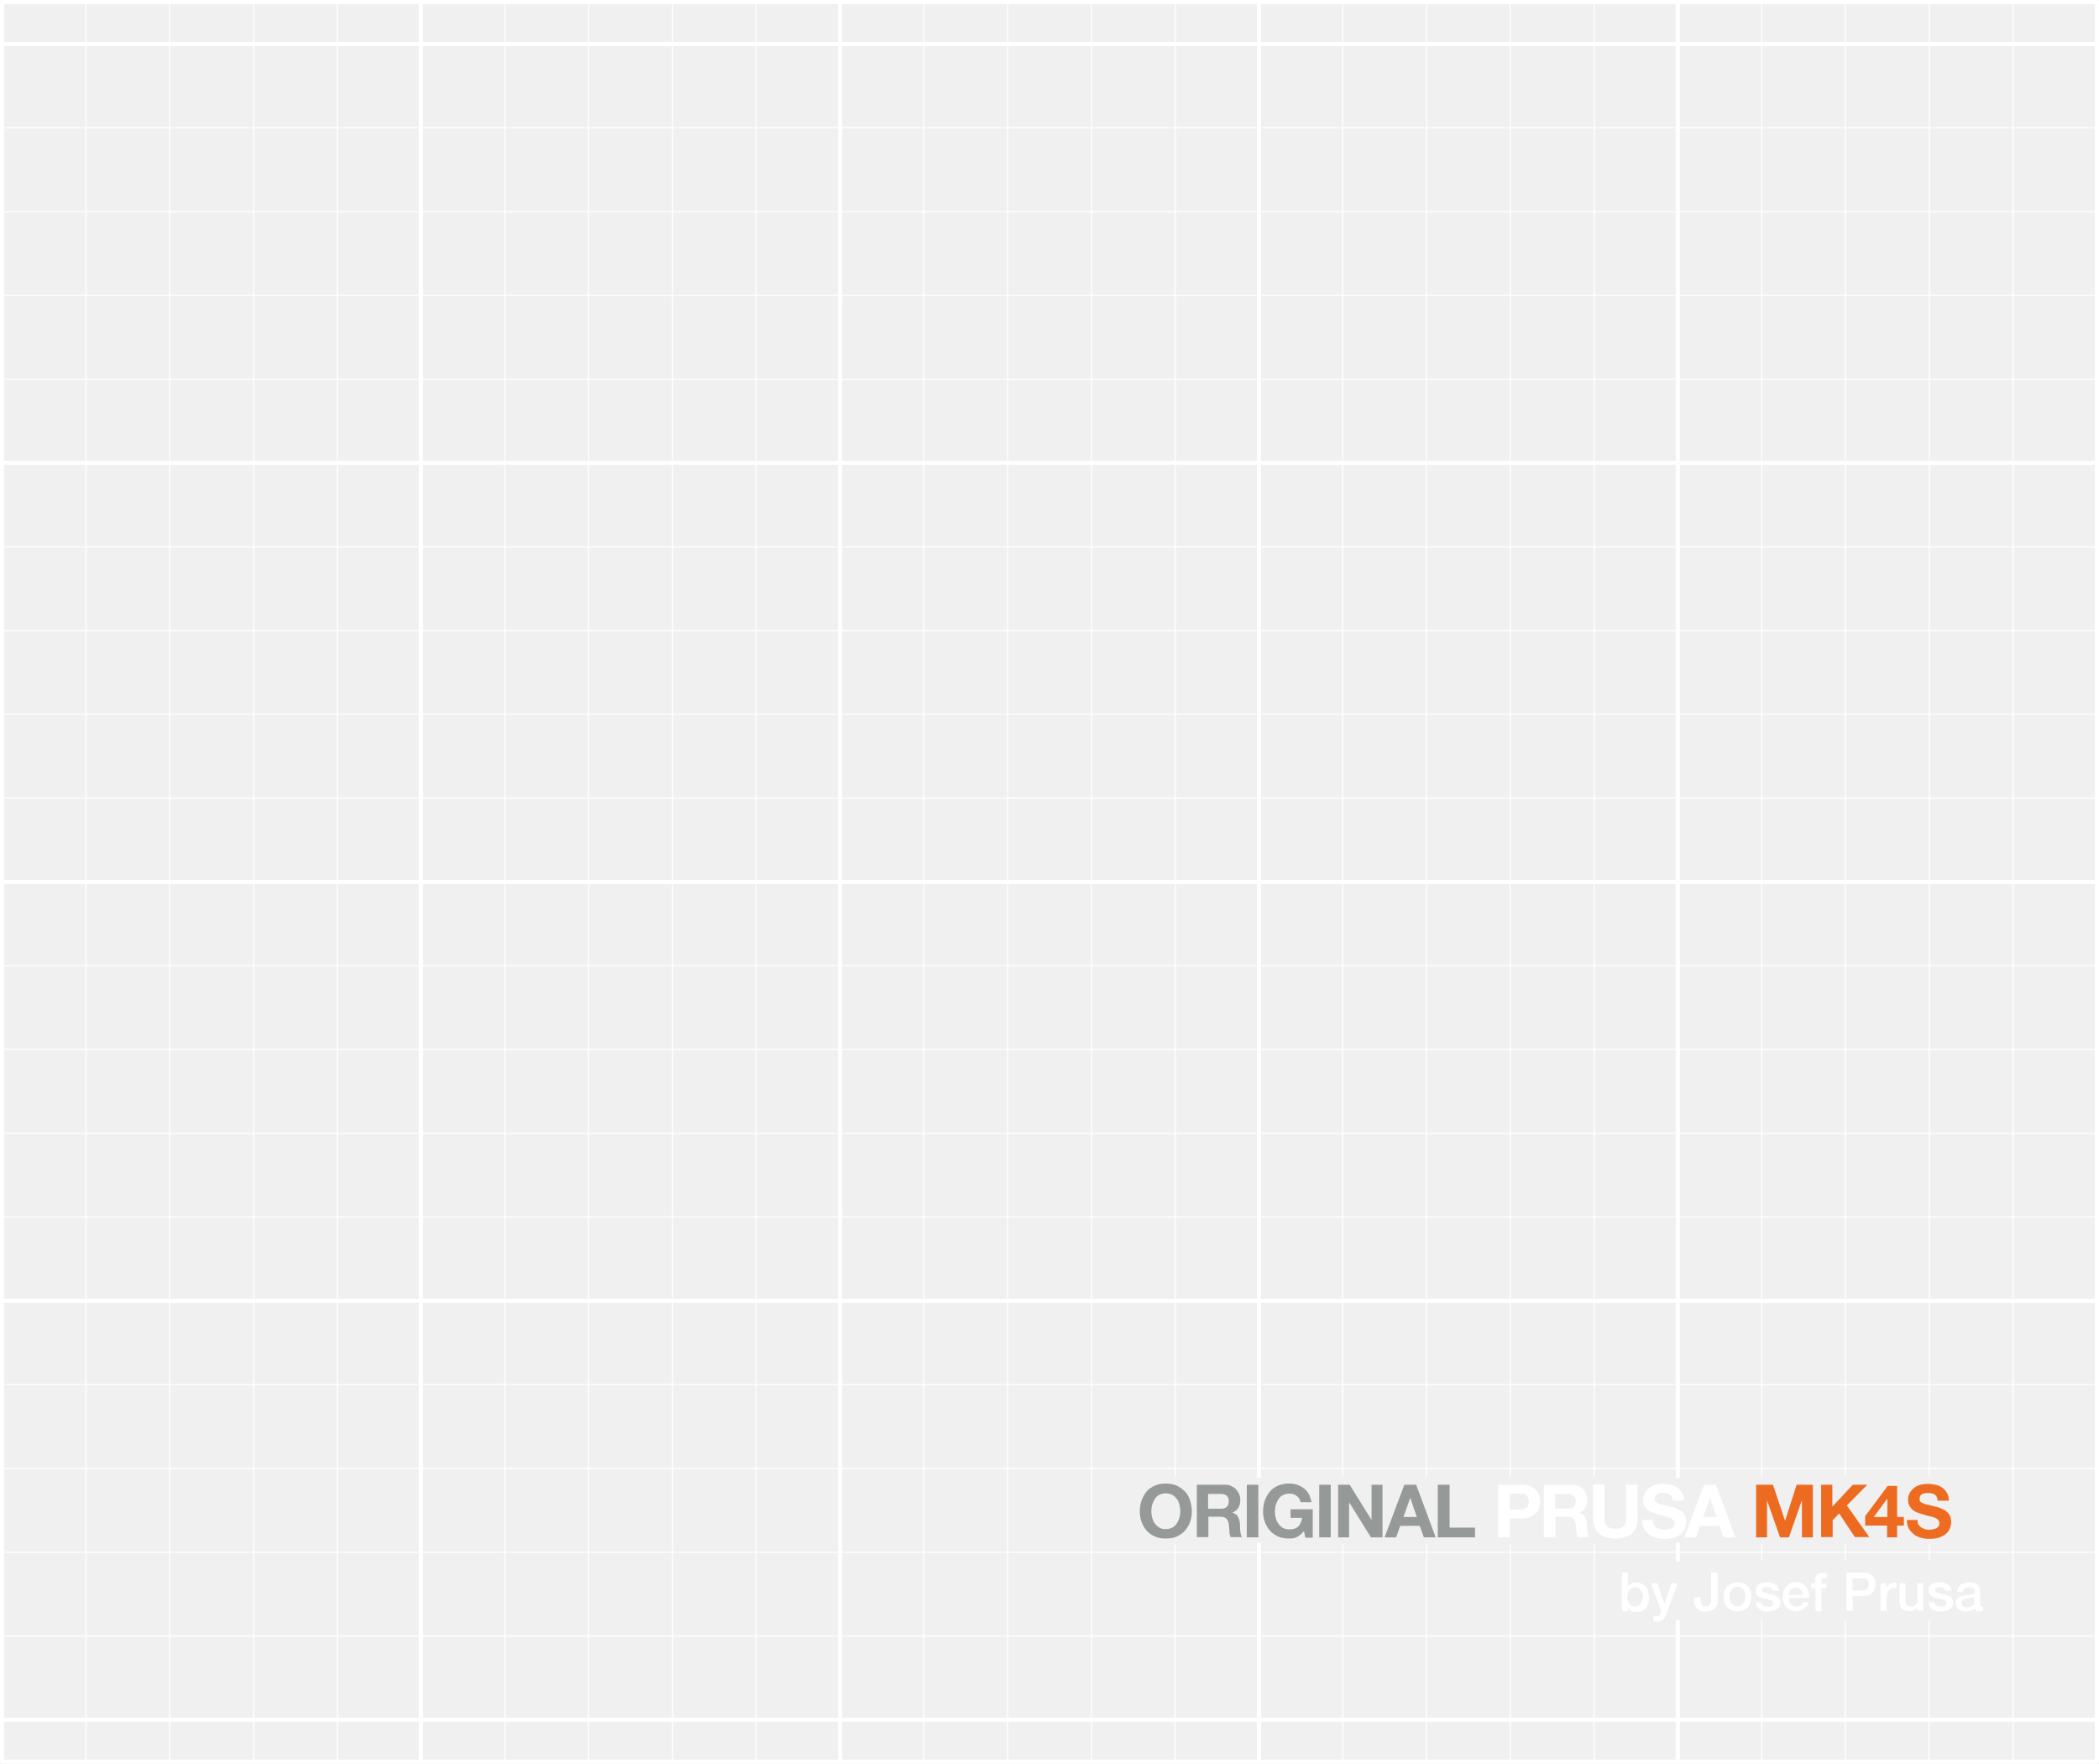
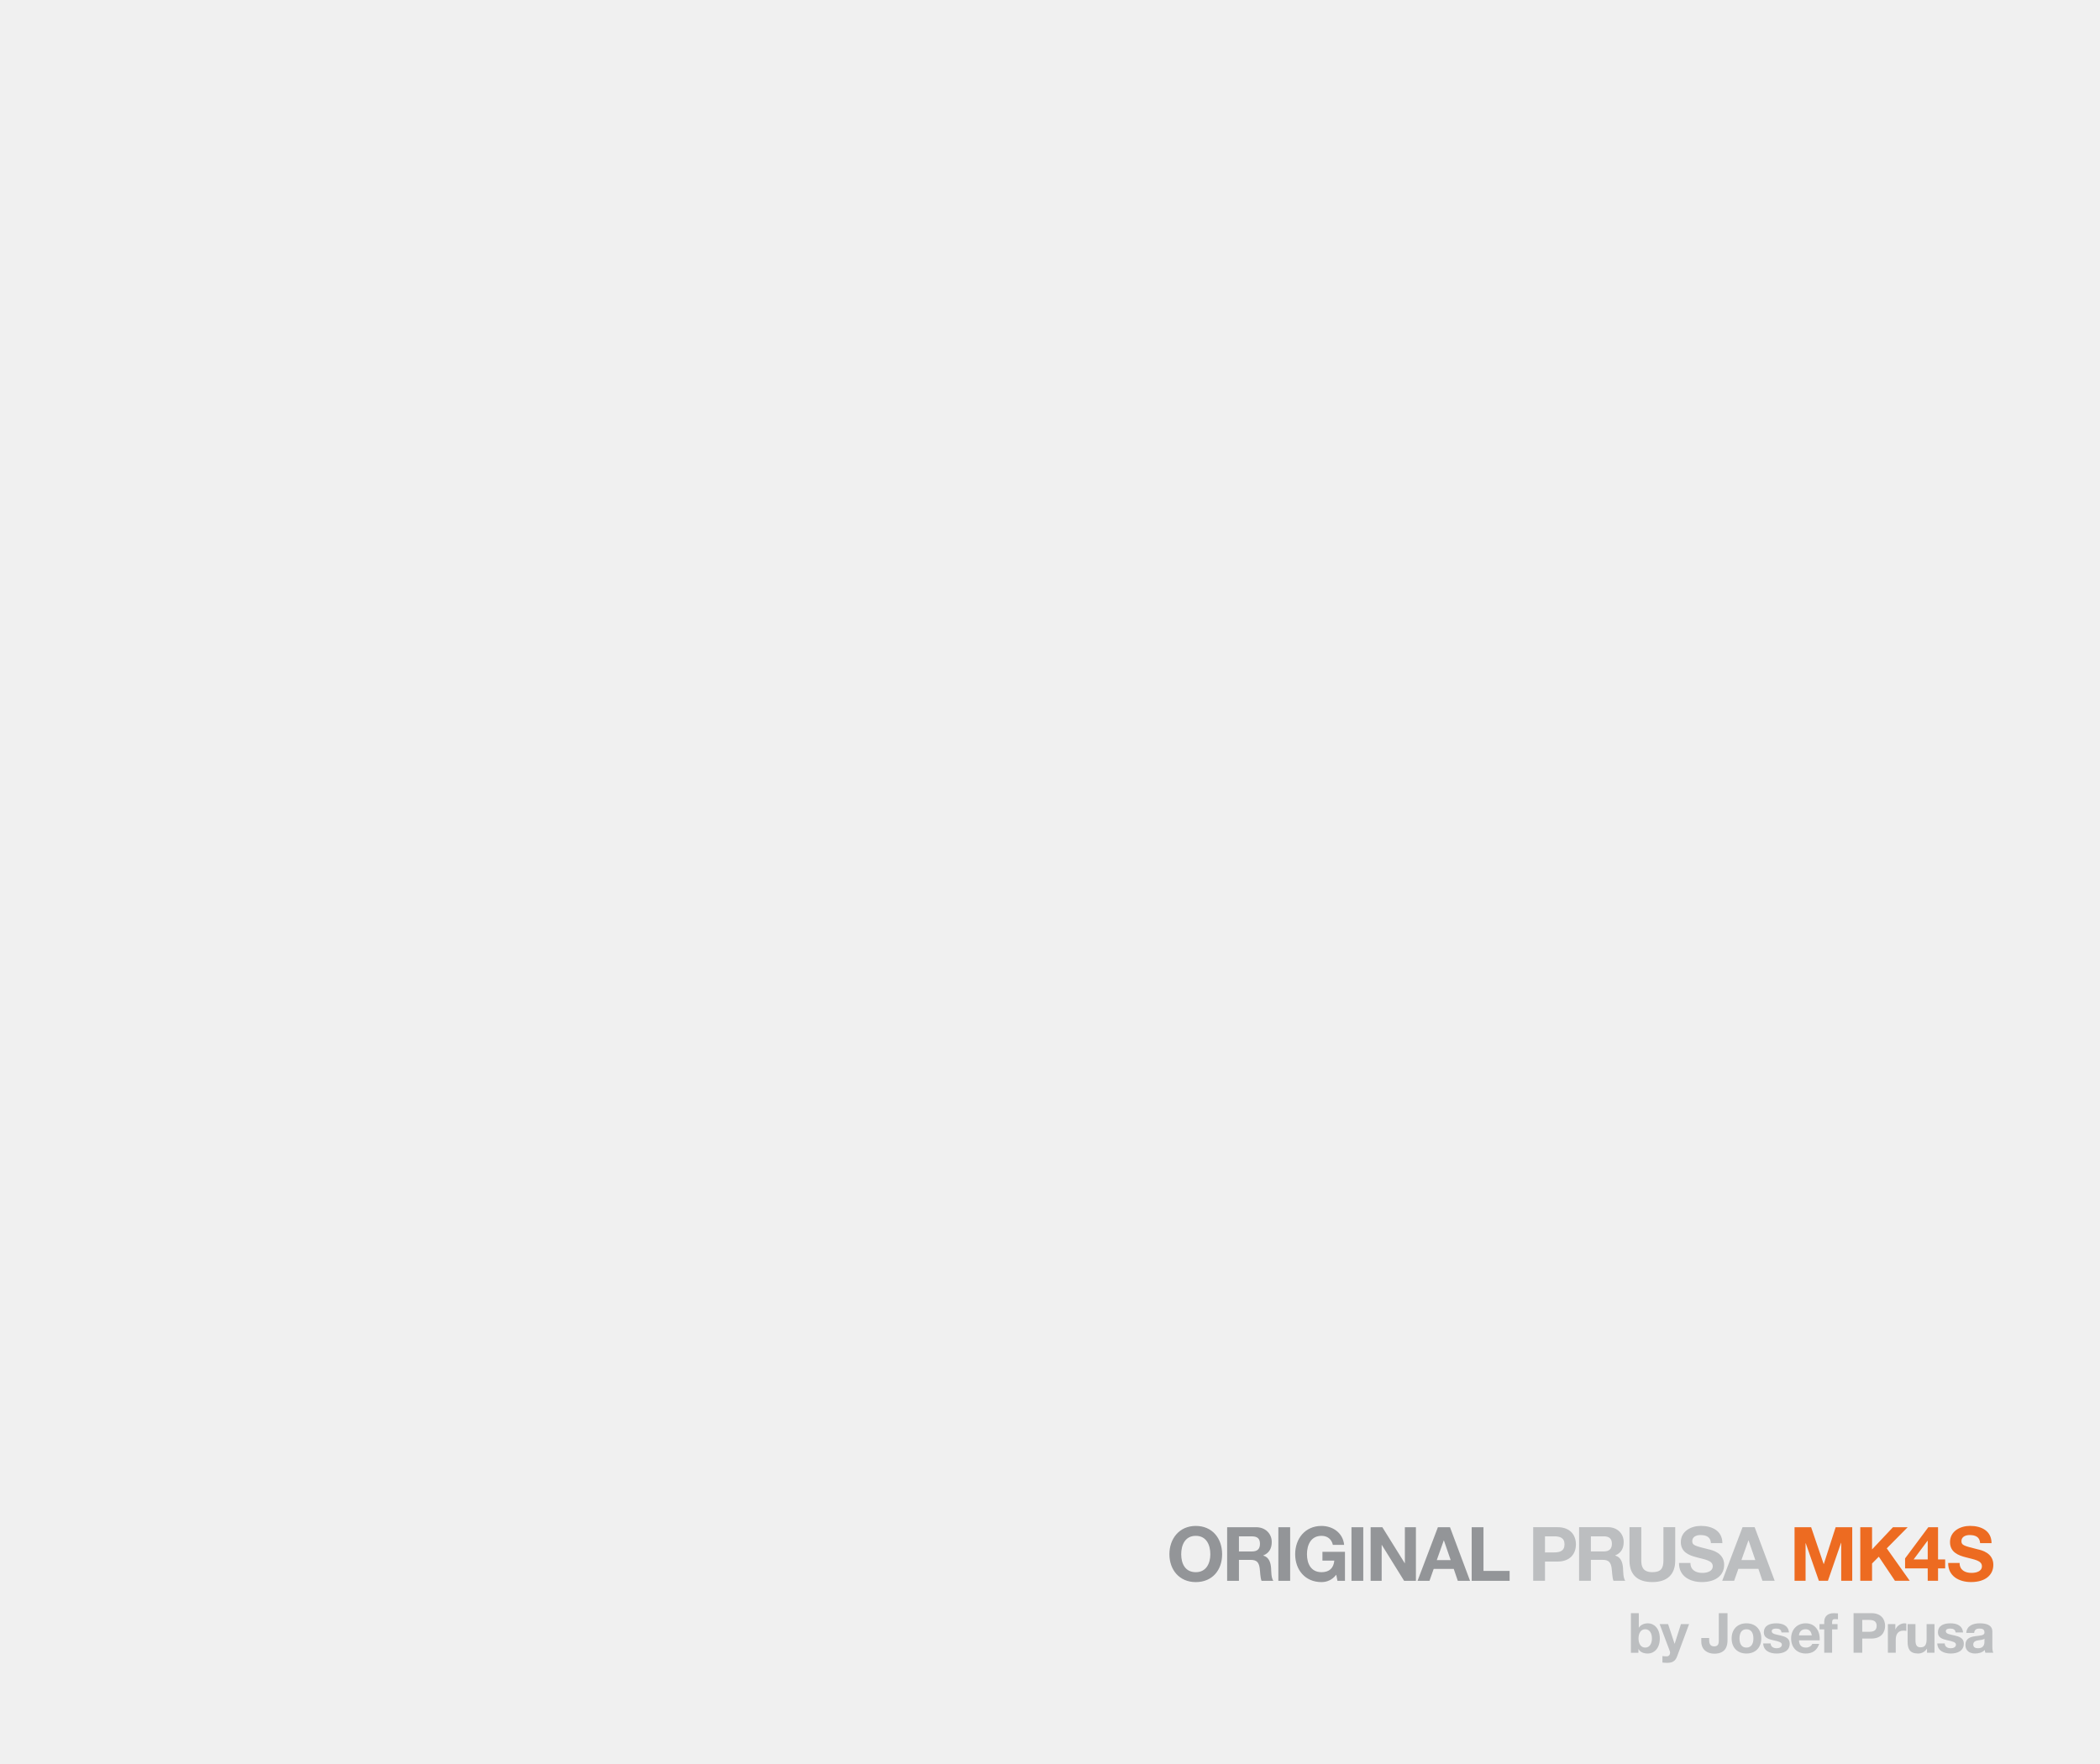
- <svg xmlns="http://www.w3.org/2000/svg" id="a" width="710.1" height="596.7" viewBox="0 0 710.1 596.7">
-   <path d="M.7.7v595.3M142.4.7v594.9M284.2.7v594.9M709.4,596V.7M1.2,581.8h708.2M.7,596h708.7M1.2,440.1h708.2M1.2,298.4h708.2M1.2,156.6h708.2M1.2,14.9h708.2M709.4.7H.7M425.9.7v498.7M425.9,522.5v73.2M567.6.7v498.7M567.6,522.5v5.2M567.6,548.6v46.8" style="fill:none; stroke:#fff; stroke-linecap:round; stroke-linejoin:round; stroke-width:1.4px;" />
-   <line id="b" x1="652.7" y1=".69" x2="652.7" y2="499.44" style="fill:none; stroke:#fff; stroke-linecap:round; stroke-linejoin:round; stroke-width:.39px;" />
-   <path d="M85.8.7v595.2M114.1.7v595.2M170.8.7v595.2M199.1.7v595.2M227.5.7v595.2M255.8.7v595.2M312.5.7v595.2M340.9.7v595.2M681,.7v595.2M29.1.7v595.2M57.4.7v595.2M1.5,468.4h707.9M1.5,496.8h707.9M1.5,525.1h707.9M1.5,553.5h707.9M1.5,411.7h707.9M1.5,383.4h707.9M1.5,355h707.9M1.5,326.7h707.9M1.5,270h707.9M1.5,241.6h707.9M1.5,213.3h707.9M1.5,185h707.9M1.5,128.3h707.9M1.5,99.9h707.9M1.5,71.6h707.9M1.5,43.2h707.9M369.2.7v521.9M369.2,522.6v73.1M397.6.7v498.7M397.5,522.6v73.1M454.2.7v498.7M454.3,522.6v73M482.6.7v498.7M482.6,522.6v73M510.9.7v498.7M510.9,522.6v73M539.3.7v498.7M539.3,522.6v73M596,.7v498.7M624.3.7v498.7M652.7,522.5v5.2M652.6,548.3v47.7M624.3,522.5v5.2M624.3,548.3v47.7M596,522.5v5.2M596,548.3v47.7" style="fill:none; stroke:#fff; stroke-linecap:round; stroke-linejoin:round; stroke-width:.4px;" />
-   <path d="M548.6,532h2.1v4.8h0c.1-.2.3-.4.5-.6.2-.2.4-.3.7-.5.2-.1.5-.2.8-.3.3,0,.5-.1.8,0,.7,0,1.3.1,1.9.4.5.2,1,.6,1.4,1.1s.6,1,.8,1.6.3,1.3.3,1.9,0,1.2-.2,1.8-.4,1.1-.7,1.6c-.7,1-1.8,1.5-3,1.5h-1c-.3,0-.6-.1-.9-.2-.3-.1-.5-.3-.8-.5-.2-.2-.4-.5-.6-.8h0v1.3h-2v-12.9l-.1-.2ZM555.8,540.2c0-.4,0-.8-.2-1.2-.1-.4-.3-.7-.5-1s-.5-.6-.8-.7c-.3-.2-.7-.3-1.1-.3-.8,0-1.5.3-2,.9-.5.7-.7,1.6-.7,2.4,0,.4,0,.9.2,1.3.1.4.3.7.5,1s.5.5.8.7.7.3,1.1.2c.4,0,.8,0,1.2-.3.3-.2.6-.4.8-.7s.4-.7.5-1c0-.4.1-.8.1-1.2l.1-.1ZM558.5,535.6h2.2l2.4,7h0l2.4-7h2.1l-3.6,9.8c-.2.4-.3.8-.5,1.2s-.4.7-.6,1c-.2.3-.5.5-.9.7s-.9.3-1.3.3c-.5,0-1,0-1.4-.1v-1.7h1.6c.1,0,.3-.1.4-.3.1-.1.2-.3.3-.4,0-.2.1-.4.2-.5l.2-.7-3.5-9.2v-.1ZM581.1,540.8c0,.5,0,1.1-.1,1.6,0,.5-.3,1-.6,1.4s-.8.8-1.3,1c-.7.3-1.5.4-2.2.4-.6,0-1.2,0-1.7-.3-.5-.2-.9-.5-1.2-.9s-.6-.8-.7-1.3c-.1-.5-.2-1.1-.2-1.6v-.7h2.2v.7c0,.6,0,1.2.4,1.7.3.4.9.7,1.4.6.3,0,.6,0,.9-.2.2-.1.4-.3.6-.5.1-.2.2-.5.3-.8v-9.9h2.2v8.8ZM587.8,545.1c-.7,0-1.4-.1-2-.4-.6-.2-1.1-.6-1.5-1s-.7-1-.9-1.5c-.2-.6-.3-1.3-.3-2s0-1.4.3-2c.2-.6.5-1.1.9-1.5s.9-.8,1.5-1c1.3-.5,2.7-.5,4,0,.6.2,1.1.6,1.5,1s.7,1,.9,1.5c.2.6.3,1.3.3,2s0,1.4-.3,2c-.2.6-.5,1.1-.9,1.5s-.9.8-1.5,1c-.6.3-1.3.4-2,.4ZM587.8,543.5c.4,0,.8,0,1.2-.3.3-.2.6-.4.8-.8.2-.3.4-.7.5-1.1.1-.4.2-.8.2-1.2s0-.8-.2-1.2c0-.4-.3-.7-.5-1s-.5-.6-.8-.8c-.7-.4-1.6-.4-2.4,0-.3.2-.6.4-.8.8-.2.3-.4.6-.5,1,0,.4-.1.8-.2,1.2,0,.4,0,.8.2,1.2,0,.4.3.7.5,1.1.2.3.5.6.8.8.4.2.8.3,1.2.3h0ZM595.7,541.9c0,.5.3,1,.7,1.3.4.2.9.4,1.4.4h.7c.2,0,.5,0,.7-.2.2,0,.4-.2.5-.4.3-.4.2-.9,0-1.3-.2-.2-.4-.3-.7-.4-.3-.1-.7-.2-1-.3l-1.1-.2c-.4,0-.7-.2-1.1-.3-.4-.1-.7-.3-1-.5s-.5-.5-.6-.9c-.2-.4-.3-.8-.2-1.2,0-.5.1-.9.4-1.3.2-.3.6-.6.9-.8.4-.2.8-.4,1.3-.4.4,0,.9-.1,1.3-.1.5,0,.9,0,1.4.2.4,0,.8.3,1.2.5s.7.5.9.9.4.9.4,1.3h-2.1c0-.4-.3-.8-.7-1s-.8-.3-1.2-.2h-.5c-.2,0-.4,0-.6.1-.2,0-.3.2-.4.3-.1.1-.2.3-.2.5s0,.5.3.6c.2.2.4.3.7.4.3.1.7.2,1,.3l1.1.2c.4,0,.7.2,1.1.3.4.1.7.3,1,.5s.5.5.7.8c.2.4.3.8.3,1.2,0,.5-.1,1-.4,1.4-.3.4-.6.7-1,.9s-.9.4-1.3.5c-.5.1-1,.2-1.5.2s-1.1,0-1.6-.2c-.5-.1-.9-.3-1.3-.6-.4-.3-.7-.6-.9-1s-.3-.9-.3-1.4h2l-.3-.1ZM605.1,540.8c0,.3,0,.7.2,1,0,.3.3.6.5.9.2.3.5.5.8.6.4.2.7.2,1.1.2.5,0,1.1,0,1.5-.3s.7-.7.8-1.2h1.9c0,.5-.3.9-.6,1.3-.3.4-.6.7-1,1s-.8.5-1.2.6c-.5.1-1,.2-1.5.2-.7,0-1.3-.1-1.9-.4-.5-.2-1-.6-1.4-1s-.7-1-.9-1.5c-.2-.6-.3-1.3-.3-2,0-.6.1-1.3.3-1.9.2-.6.5-1.1.9-1.6.8-1,2-1.5,3.3-1.5.7,0,1.4.1,2,.5.6.3,1.1.7,1.5,1.2s.7,1.1.8,1.7c.2.7.2,1.3.1,2h-6.9v.2ZM609.9,539.5c0-.3,0-.6-.2-.9-.1-.3-.3-.6-.5-.8s-.4-.4-.7-.5-.6-.2-.9-.2-.7,0-1,.2c-.3.1-.5.3-.8.5-.2.2-.4.5-.5.8s-.2.7-.2,1h4.8v-.1ZM612.6,535.6h1.5v-.8c0-.5,0-1,.2-1.4.1-.3.3-.6.6-.8.2-.2.5-.3.8-.4.3,0,.7-.1,1,0h1.4v1.6h-.9c-.3,0-.5,0-.7.2s-.3.5-.3.8v1h1.7v1.5h-1.7v7.8h-2v-7.8h-1.5v-1.5l-.1-.2ZM624.5,532h5.7c.8,0,1.5.1,2.2.4.5.2,1,.6,1.3,1s.5.8.6,1.3c.1.4.2.9.2,1.3s0,.9-.2,1.3c-.1.5-.3.9-.6,1.3-.4.4-.8.8-1.3,1-.7.3-1.5.4-2.2.4h-3.4v4.9h-2.2v-12.9h-.1ZM626.7,538.1h3.3c.3,0,.5,0,.8-.1.3,0,.5-.2.7-.3.2-.2.4-.4.5-.7s.2-.7.2-1,0-.7-.2-1c-.2-.5-.7-.9-1.2-1h-4.1v4.2-.1ZM636.2,535.6h1.9v1.8h0c0-.3.2-.5.4-.7s.4-.5.6-.7c.2-.2.5-.4.8-.5s.6-.2.9-.2h.8v2h-.9c-.7,0-1.3.3-1.8.8-.2.3-.4.6-.5,1s-.2.9-.2,1.4v4.4h-2v-9.3ZM650.7,544.9h-2v-1.3h0c-.3.5-.7.9-1.1,1.1-.5.3-1,.4-1.5.4-1,0-1.9-.2-2.7-.9-.6-.8-.9-1.8-.8-2.7v-5.9h2v5.7c0,.6.1,1.2.5,1.7.3.3.8.5,1.3.5.4,0,.7,0,1.1-.2.3-.1.5-.3.7-.5s.3-.5.4-.8c0-.3.1-.7.1-1v-5.4h2v9.3h0ZM654.4,541.9c0,.5.3,1,.7,1.2s.9.4,1.4.4h.7c.2,0,.5,0,.7-.2.2,0,.4-.2.5-.4s.2-.4.2-.6-.1-.5-.3-.7-.4-.3-.7-.4c-.3-.1-.7-.2-1-.3l-1.1-.2c-.4,0-.7-.2-1.1-.3-.4-.1-.7-.3-1-.5s-.5-.5-.7-.8c-.2-.4-.3-.8-.3-1.2,0-.5.1-.9.4-1.3.2-.3.6-.6.9-.8.4-.2.8-.4,1.3-.4.4,0,.9-.1,1.3-.1.5,0,.9,0,1.4.2.4.1.8.3,1.2.5s.7.5.9.9.4.9.4,1.3h-2.1c0-.4-.3-.8-.7-1s-.8-.3-1.2-.2h-.5c-.2,0-.4,0-.5.1-.2,0-.3.2-.4.3-.1.1-.2.3-.2.5s0,.5.3.6c.2.2.4.3.7.4.3.1.7.2,1,.3l1.1.2c.4,0,.7.2,1.1.3.4.1.7.3,1,.5s.5.5.7.8c.2.4.3.8.3,1.2,0,.5-.1,1-.4,1.4-.3.4-.6.7-1,.9s-.9.4-1.3.5c-.5.1-1,.2-1.5.2-.6,0-1.1,0-1.6-.2-.5-.1-.9-.3-1.3-.6-.4-.3-.7-.6-.9-1s-.3-.9-.3-1.4h2.1l-.2-.1ZM670,542.8v.5c0,.1.2.2.4.2h.5v1.4h-.3l-.3.2h-.7c-.3,0-.7,0-1-.2s-.5-.5-.5-.9c-.4.4-.9.7-1.5.9s-1.1.3-1.7.3c-.4,0-.8,0-1.2-.2-.4-.1-.7-.3-1-.5s-.5-.5-.7-.8c-.2-.4-.3-.8-.3-1.2,0-.5,0-1,.3-1.4.2-.3.5-.6.8-.8.4-.2.7-.4,1.2-.4.4,0,.9-.2,1.3-.2.3,0,.7-.1,1.1-.2.3,0,.6,0,.9-.2.2,0,.4-.2.6-.3.2-.2.2-.4.2-.7,0-.2,0-.5-.2-.7-.1-.2-.3-.3-.5-.4-.2,0-.4-.2-.6-.2h-.7c-.5,0-1,.1-1.4.4-.4.3-.6.7-.6,1.1h-2c0-.5.2-1,.4-1.5.3-.4.6-.7,1-1,.4-.2.9-.4,1.3-.5.5-.1,1-.2,1.5-.2s.9,0,1.3.2c.4,0,.8.2,1.2.5.3.2.6.5.8.8.2.4.3.8.3,1.2v4.8h.1ZM667.8,540.2c-.3.2-.7.3-1.2.4-.5,0-.9.1-1.4.2-.2,0-.4,0-.6.2-.2,0-.4.1-.5.3-.2.1-.3.3-.4.5,0,.2-.1.4-.1.7,0,.2,0,.4.2.6.1.2.3.3.5.4.2,0,.4.2.6.2h1.3c.3,0,.5-.2.8-.3.2-.1.4-.3.6-.5.2-.2.2-.5.2-.8v-1.9Z" style="fill:#fff;" />
-   <path d="M385.6,511.3c0-1.3.2-2.6.6-3.7s1-2.1,1.7-3,1.7-1.5,2.8-2c1.1-.5,2.3-.7,3.7-.7s2.6.2,3.7.7,2,1.2,2.8,2,1.3,1.8,1.7,3,.6,2.4.6,3.7-.2,2.5-.6,3.6-1,2.1-1.7,2.9c-.7.8-1.7,1.5-2.8,2-1.1.5-2.3.7-3.7.7s-2.6-.2-3.7-.7-2-1.1-2.8-2c-.7-.8-1.3-1.8-1.7-2.9-.4-1.1-.6-2.3-.6-3.6h0ZM389.5,511.3c0,.7.1,1.5.3,2.2.2.7.4,1.3.9,1.9.4.6.9,1,1.5,1.4s1.4.5,2.2.5,1.6-.2,2.2-.5,1.1-.8,1.5-1.4c.4-.6.6-1.2.9-1.9.2-.7.3-1.4.3-2.2s-.1-1.5-.3-2.3c-.2-.7-.4-1.4-.9-1.9-.4-.6-.9-1-1.5-1.4-.6-.3-1.4-.5-2.2-.5s-1.6.2-2.2.5-1.1.8-1.5,1.4-.6,1.2-.9,1.9c-.2.7-.3,1.5-.3,2.3ZM404.8,502.3h9.6c.8,0,1.5.1,2.1.4s1.2.6,1.6,1.1c.4.4.8,1,1.1,1.6.2.6.4,1.2.4,1.9,0,1.1-.2,1.9-.6,2.7-.4.7-1.2,1.4-2.1,1.7h0c.5.2.9.4,1.2.6s.6.6.8,1c.2.4.3.8.4,1.2s.2.9.2,1.3v1c0,.4,0,.8.1,1.2,0,.4.1.8.2,1.1.1.4.2.7.4.9h-3.9c-.1-.3-.2-.6-.3-.9,0-.3-.1-.7-.1-1.1s0-.7-.1-1.2c0-.4,0-.7-.1-1.1-.1-.9-.4-1.6-.9-2s-1.1-.6-2.1-.6h-3.9v6.9h-3.9v-17.7h-.1ZM408.7,510.4h4.3c.9,0,1.6-.2,2-.6s.7-1.1.7-1.9-.2-1.5-.7-1.9-1.1-.6-2-.6h-4.3v5ZM421.8,502.3h3.9v17.8h-3.9v-17.8ZM441,518.1c-.7.9-1.5,1.5-2.3,1.9s-1.7.5-2.6.5c-1.4,0-2.6-.2-3.7-.7s-2-1.1-2.8-2c-.7-.8-1.3-1.8-1.7-2.9-.4-1.1-.6-2.3-.6-3.6s.2-2.6.6-3.7,1-2.1,1.7-3,1.7-1.5,2.8-2c1.1-.5,2.3-.7,3.7-.7s1.8.1,2.7.4c.9.3,1.6.7,2.3,1.2s1.3,1.2,1.7,2,.7,1.7.9,2.7h-3.7c-.2-1-.7-1.7-1.4-2.2s-1.5-.7-2.4-.7-1.6.2-2.2.5-1.1.8-1.5,1.4-.6,1.2-.9,1.9c-.2.7-.3,1.5-.3,2.3s.1,1.5.3,2.2c.2.7.4,1.3.9,1.9.4.6.9,1,1.5,1.4.6.3,1.4.5,2.2.5,1.3,0,2.3-.3,3-1s1.1-1.6,1.3-2.9h-3.9v-2.9h7.5v9.6h-2.5l-.4-2-.2-.1ZM446.3,502.3h3.9v17.8h-3.9v-17.8ZM452.7,502.3h3.9l7.4,11.9h0v-11.9h3.7v17.8h-3.9l-7.4-11.9h0v11.9h-3.7v-17.8h0ZM475.1,502.3h4l6.6,17.8h-4l-1.4-3.9h-6.6l-1.4,3.9h-3.9l6.7-17.8h0ZM474.7,513.2h4.6l-2.2-6.5h0l-2.3,6.5h-.1ZM486.5,502.3h3.9v14.5h8.6v3.3h-12.6v-17.8h.1Z" style="fill:#959998;" />
-   <path id="c" d="M506.9,502.3h8c1.1,0,2.1.2,2.8.5s1.4.7,1.9,1.3c.5.5.9,1.2,1.1,1.8.2.7.3,1.4.3,2.1s-.1,1.4-.3,2.1-.6,1.3-1.1,1.8-1.1,1-1.9,1.3-1.7.5-2.8.5h-4.1v6.4h-3.9v-17.8h0ZM510.8,510.7h3c.4,0,.9,0,1.3-.1.4,0,.8-.2,1.1-.4.3-.2.6-.5.7-.8.2-.3.3-.8.3-1.4s-.1-1-.3-1.4c-.2-.3-.4-.6-.7-.8-.3-.2-.7-.3-1.1-.4s-.9-.1-1.3-.1h-3v5.4Z" style="fill:#fff;" />
-   <path id="d" d="M522.2,502.3h9.6c.8,0,1.5.1,2.1.4s1.2.6,1.6,1.1c.4.4.8,1,1.1,1.6.2.6.4,1.2.4,1.9,0,1.1-.2,1.9-.6,2.7-.4.7-1.2,1.4-2.1,1.7h0c.5.2.9.4,1.2.6s.6.6.8,1,.3.8.4,1.2.2.9.2,1.3v1c0,.4,0,.8.1,1.2,0,.4.1.8.2,1.1.1.4.2.7.4.9h-3.9c-.1-.3-.2-.6-.3-.9,0-.3-.1-.7-.1-1.1s0-.7-.1-1.2c0-.4,0-.7-.1-1.1-.1-.9-.4-1.6-.9-2s-1.1-.6-2.1-.6h-3.9v6.9h-3.9v-17.7h-.1ZM526.1,510.4h4.3c.9,0,1.5-.2,2-.6.4-.4.7-1.1.7-1.9s-.2-1.5-.7-1.9-1.1-.6-2-.6h-4.3v5Z" style="fill:#fff;" />
-   <path id="e" d="M554.1,513.3c0,2.4-.7,4.2-2,5.4-1.4,1.2-3.2,1.8-5.6,1.8s-4.3-.6-5.6-1.8-2-3-2-5.4v-11.1h3.9v11.1c0,.5,0,1,.1,1.4,0,.5.3.9.5,1.3.3.4.6.6,1.1.9.5.2,1.1.3,1.9.3,1.4,0,2.3-.3,2.9-.9s.8-1.6.8-2.9v-11.1h3.9v11h.1Z" style="fill:#fff;" />
-   <path id="f" d="M559.1,514.2c0,.6.1,1.1.3,1.5s.5.7.9,1,.8.4,1.3.6,1,.2,1.5.2.7,0,1.1-.1.8-.2,1.1-.3.6-.4.9-.7c.2-.3.3-.6.3-1.1s-.2-.9-.5-1.2-.7-.5-1.2-.7-1.1-.4-1.7-.5-1.3-.3-1.9-.5c-.7-.2-1.3-.4-1.9-.6-.6-.2-1.2-.5-1.7-.9s-.9-.9-1.2-1.4c-.3-.6-.5-1.3-.5-2.1s.2-1.7.6-2.4.9-1.2,1.5-1.7,1.4-.8,2.1-1,1.6-.3,2.4-.3,1.8.1,2.7.3,1.6.5,2.3,1,1.2,1.1,1.6,1.8.6,1.6.6,2.6h-3.8c0-.5-.1-1-.3-1.3s-.4-.6-.7-.8-.7-.3-1.1-.4-.9-.1-1.3-.1-.6,0-1,.1c-.3,0-.6.2-.9.3-.3.2-.5.4-.6.6s-.2.6-.2.9,0,.6.2.9c.1.2.4.4.8.6s.9.4,1.6.5c.7.2,1.6.4,2.7.7.2,0,.5.1.9.2.3.1.7.2,1.1.4l1.2.6c.4.2.7.5,1.1.9.3.4.6.8.8,1.3s.3,1.1.3,1.8-.2,1.6-.5,2.3-.8,1.3-1.4,1.8-1.4.9-2.3,1.2c-.9.3-2,.4-3.2.4s-1.9-.1-2.9-.4-1.7-.6-2.4-1.2-1.3-1.2-1.7-2-.6-1.7-.6-2.8h3.8-.2Z" style="fill:#fff;" />
-   <path id="g" d="M648.7,514.2c0,.6.1,1.1.3,1.5s.5.7.9,1,.8.4,1.3.6c.5.2,1,.2,1.5.2s.7,0,1.1-.1c.4-.1.8-.2,1.1-.3s.6-.4.9-.7c.2-.3.3-.6.3-1.1s-.2-.9-.5-1.2-.7-.5-1.2-.7-1.1-.4-1.7-.5c-.6-.1-1.3-.3-1.9-.5-.7-.2-1.3-.4-1.9-.6-.6-.2-1.2-.5-1.7-.9s-.9-.9-1.2-1.4c-.3-.6-.5-1.3-.5-2.1s.2-1.7.6-2.4c.4-.7.9-1.2,1.5-1.7s1.4-.8,2.1-1c.7-.2,1.6-.3,2.4-.3s1.8.1,2.7.3c.9.2,1.6.5,2.3,1s1.2,1.1,1.6,1.8c.4.7.6,1.6.6,2.6h-3.8c0-.5-.1-1-.3-1.3s-.4-.6-.7-.8c-.3-.2-.7-.3-1.1-.4-.4-.1-.9-.1-1.3-.1s-.6,0-1,.1c-.3,0-.6.2-.9.3-.3.2-.5.4-.6.6s-.2.6-.2.9,0,.6.2.9c.1.2.4.4.8.6.4.2.9.4,1.6.5.7.2,1.6.4,2.7.7.2,0,.5.1.9.2.3.1.7.2,1.1.4l1.2.6c.4.2.7.5,1.1.9.3.4.6.8.8,1.3s.3,1.1.3,1.8-.2,1.6-.5,2.3-.8,1.3-1.4,1.8c-.6.5-1.4.9-2.3,1.2-.9.3-2,.4-3.2.4s-1.9-.1-2.9-.4c-1-.3-1.7-.6-2.4-1.2-.7-.6-1.3-1.2-1.7-2s-.6-1.7-.6-2.8h3.8-.2Z" style="fill:#ed6c21;" />
-   <path id="h" d="M576.5,502.3h4l6.6,17.8h-4l-1.4-3.9h-6.6l-1.4,3.9h-3.9l6.7-17.8h0ZM576.1,513.2h4.6l-2.2-6.5h0l-2.3,6.5h-.1Z" style="fill:#fff;" />
-   <g id="i">
-     <path id="j" d="M594.3,502.3h5.5l4.1,12.2h0l3.9-12.2h5.5v17.8h-3.7v-12.6h0l-4.4,12.6h-3l-4.4-12.5h0v12.5h-3.7v-17.8h.2Z" style="fill:#ed6b21;" />
-     <path id="k" d="M616,502.3h3.9v7.4l6.9-7.4h4.9l-6.9,7,7.6,10.7h-4.9l-5.3-8-2.2,2.3v5.7h-3.9v-17.8l-.1.1Z" style="fill:#ed6b21;" />
-     <path id="l" d="M638.4,516.1h-7.4v-3.2l7.6-10.2h3.2v10.5h2.3v2.9h-2.3v4h-3.4v-4h0ZM638.4,507.1h0l-4.5,6.1h4.6v-6.1h-.1Z" style="fill:#ed6b21;" />
-   </g>
+ <svg xmlns="http://www.w3.org/2000/svg" id="a" viewBox="0 0 2500 2100">
+   <path d="M1941.58,1920.44h9.37v17.16h.13c2.31-3.5,6.53-5.08,10.76-5.08,6.8,0,14.12,5.48,14.12,17.95s-7.32,18.02-14.12,18.02c-5.02,0-9.17-1.52-11.22-5.28h-.13v4.36h-8.91v-47.11ZM1958.61,1939.57c-5.54,0-7.99,5.15-7.99,10.95s2.44,10.89,7.99,10.89,7.98-5.21,7.98-10.89-2.44-10.95-7.98-10.95ZM1996.56,1971.84c-2.04,5.48-5.34,7.72-11.74,7.72-1.91,0-3.83-.13-5.74-.33v-7.72c1.78.2,3.63.4,5.48.33,2.44-.26,3.63-2.18,3.63-4.29,0-.73-.13-1.45-.4-2.11l-12.01-32h10.03l7.72,23.36h.13l7.46-23.36h9.7l-14.25,38.4ZM2056.56,1952.71c0,6.07-1.65,15.97-15.71,15.97-7.85,0-15.51-4.29-15.51-14.58v-4.09h9.37v2.11c0,4.55,1.12,7.85,6,7.85,5.48,0,5.48-4.35,5.48-7.72v-31.8h10.36v32.27ZM2079.08,1932.52c10.76,0,17.68,7.13,17.68,18.01s-6.93,17.95-17.68,17.95-17.62-7.13-17.62-17.95,6.93-18.01,17.62-18.01ZM2079.08,1961.42c6.4,0,8.31-5.41,8.31-10.89s-1.91-10.95-8.31-10.95-8.25,5.48-8.25,10.95,1.91,10.89,8.25,10.89ZM2107.93,1956.47c0,4.03,3.56,5.74,7.19,5.74,2.64,0,6.14-1.05,6.14-4.35,0-2.84-3.96-3.89-10.62-5.28-5.48-1.25-10.82-3.04-10.82-9.11,0-8.71,7.52-10.95,14.85-10.95s14.32,2.51,15.04,10.89h-8.91c-.26-3.63-3.04-4.62-6.4-4.62-2.11,0-5.21.33-5.21,3.17,0,3.36,5.34,3.83,10.62,5.08,5.48,1.25,10.82,3.23,10.82,9.57,0,8.97-7.85,11.88-15.57,11.88s-15.7-2.97-16.03-12.01h8.91ZM2141.66,1952.77c.26,6.01,3.1,8.64,8.38,8.64,3.76,0,6.8-2.31,7.39-4.42h8.25c-2.64,8.11-8.25,11.48-15.97,11.48-10.76,0-17.42-7.39-17.42-17.95s7.06-18.01,17.42-18.01c11.61,0,17.29,9.76,16.56,20.26h-24.61ZM2156.9,1946.84c-.86-4.75-2.9-7.26-7.46-7.26-6.07,0-7.59,4.62-7.79,7.26h15.24ZM2171.69,1939.71h-5.61v-6.27h5.61v-2.64c0-6.07,3.76-10.36,11.42-10.36,1.65,0,3.37.2,4.95.26v7c-1.12-.13-2.31-.2-3.43-.2-2.57,0-3.56,1.05-3.56,3.89v2.05h6.47v6.27h-6.47v27.84h-9.37v-27.84ZM2206.61,1920.44h21.25c11.81,0,16.3,7.46,16.3,15.11s-4.49,15.11-16.3,15.11h-10.89v16.89h-10.36v-47.11ZM2216.97,1942.61h8.05c4.75,0,9.11-1.06,9.11-7.06s-4.35-7.06-9.11-7.06h-8.05v14.12ZM2247.47,1933.44h8.91v6.33h.13c1.78-4.29,6.2-7.26,10.89-7.26.73,0,1.39.13,2.05.33v8.71c-.86-.2-2.24-.33-3.37-.33-6.93,0-9.24,4.88-9.24,10.95v15.37h-9.37v-34.11ZM2302.97,1967.55h-8.91v-4.75h-.2c-2.38,3.89-6.47,5.68-10.43,5.68-9.96,0-12.47-5.61-12.47-14.06v-20.98h9.37v19.27c0,5.61,1.58,8.38,6,8.38,5.08,0,7.26-2.84,7.26-9.76v-17.88h9.37v34.11ZM2315.19,1956.47c0,4.03,3.56,5.74,7.19,5.74,2.64,0,6.14-1.05,6.14-4.35,0-2.84-3.96-3.89-10.62-5.28-5.48-1.25-10.82-3.04-10.82-9.11,0-8.71,7.52-10.95,14.85-10.95s14.32,2.51,15.04,10.89h-8.91c-.26-3.63-3.04-4.62-6.4-4.62-2.11,0-5.21.33-5.21,3.17,0,3.36,5.34,3.83,10.62,5.08,5.48,1.25,10.82,3.23,10.82,9.57,0,8.97-7.85,11.88-15.57,11.88s-15.7-2.97-16.03-12.01h8.91ZM2340.81,1943.93c.53-8.71,8.38-11.42,16.04-11.42,6.8,0,14.98,1.52,14.98,9.7v17.75c0,3.1.33,6.2,1.19,7.59h-9.5c-.33-1.05-.59-2.18-.66-3.3-2.97,3.1-7.26,4.22-11.48,4.22-6.53,0-11.61-3.23-11.61-10.23.13-15.51,23.09-7.19,22.7-14.85,0-3.96-2.77-4.62-6.07-4.62-3.63,0-5.87,1.45-6.2,5.15h-9.37ZM2362.45,1950.86c-1.58,1.38-4.88,1.45-7.79,1.98-2.9.53-5.54,1.58-5.54,5.01s2.71,4.35,5.74,4.35c7.32,0,7.59-5.74,7.59-7.85v-3.5Z" style="fill:#bcbec0;" />
+   <path d="M1423.53,1816.58c19.67,0,31.38,14.75,31.38,33.7s-11.71,33.17-31.38,33.17-31.38-14.75-31.38-33.17,11.71-33.7,31.38-33.7ZM1423.53,1871.65c12.61,0,17.34-10.73,17.34-21.37,0-11.17-4.74-21.9-17.34-21.9s-17.34,10.73-17.34,21.9,4.74,21.37,17.34,21.37ZM1460.89,1818.1h34.42c11.44,0,18.68,7.96,18.68,17.61,0,7.51-2.95,13.14-10.1,16v.18c6.88,1.88,8.85,8.4,9.3,14.93.27,4.02.09,11.62,2.68,15.11h-14.04c-1.61-4.02-1.52-10.19-2.23-15.29-.98-6.7-3.58-9.65-10.64-9.65h-14.04v24.94h-14.04v-63.83ZM1474.92,1846.98h15.38c6.35,0,9.65-2.68,9.65-9.12s-3.31-8.85-9.65-8.85h-15.38v17.97ZM1521.85,1818.1h14.04v63.83h-14.04v-63.83ZM1590.77,1874.69c-5.01,6.44-11.35,8.76-17.52,8.76-19.67,0-31.38-14.75-31.38-33.17s11.71-33.7,31.38-33.7c13.05,0,25.48,7.96,26.91,22.53h-13.41c-1.7-7.15-6.8-10.73-13.5-10.73-12.6,0-17.34,10.73-17.34,21.9s4.74,21.37,17.34,21.37c9.21,0,14.39-4.83,15.2-13.77h-14.12v-10.46h26.82v34.51h-8.94l-1.43-7.24ZM1608.9,1818.1h14.04v63.83h-14.04v-63.83ZM1631.7,1818.1h13.95l26.64,42.82h.18v-42.82h13.14v63.83h-14.04l-26.55-42.73h-.18v42.73h-13.14v-63.83ZM1711.79,1818.1h14.39l23.87,63.83h-14.57l-4.83-14.21h-23.87l-5.01,14.21h-14.21l24.23-63.83ZM1710.45,1857.26h16.54l-8.05-23.42h-.18l-8.31,23.42ZM1752.01,1818.1h14.04v52.03h31.11v11.8h-45.15v-63.83Z" style="fill:#939598;" />
+   <path d="M1922.86,1851.86v-.18c7.15-2.86,10.1-8.49,10.1-16,0-9.65-7.24-17.61-18.68-17.61h-34.42v63.83h14.04v-24.94h14.04c7.06,0,9.65,2.95,10.64,9.65.71,5.1.63,11.27,2.23,15.29h14.04c-2.59-3.49-2.41-11.08-2.68-15.11-.45-6.53-2.41-13.05-9.3-14.93ZM1909.27,1846.94h-15.38v-17.97h15.38c6.35,0,9.65,2.68,9.65,8.85s-3.31,9.12-9.65,9.12ZM1980.27,1818.07h14.04v39.69c0,17.26-10.19,25.66-27.27,25.66s-27.18-8.22-27.18-25.66v-39.69h14.04v39.69c0,6.97,1.79,13.86,13.14,13.86,10.01,0,13.23-4.29,13.23-13.86v-39.69ZM1854.02,1818.07h-28.79v63.83h14.04v-22.89h14.75c16,0,22.08-10.1,22.08-20.47s-6.08-20.47-22.08-20.47ZM1850.17,1848.1h-10.91v-19.13h10.91c6.44,0,12.34,1.43,12.34,9.56s-5.9,9.57-12.34,9.57ZM2074.47,1818.07l-24.23,63.83h14.21l5.01-14.21h23.87l4.83,14.21h14.57l-23.87-63.83h-14.39ZM2073.13,1857.22l8.31-23.42h.18l8.05,23.42h-16.54ZM2052.56,1862.94c0,11.71-9.12,20.47-26.55,20.47-14.12,0-27.44-6.97-27.18-22.71h13.59c0,8.49,6.62,11.8,14.13,11.8,4.92,0,12.43-1.43,12.43-7.96,0-6.97-9.65-7.96-18.95-10.55-9.48-2.33-19.04-6.35-19.04-18.15,0-13.14,12.34-19.31,23.87-19.31,13.32,0,25.57,5.81,25.57,20.56h-13.59c-.45-7.6-5.81-9.65-12.6-9.65-4.47,0-9.66,1.88-9.66,7.24,0,4.92,3.04,5.63,19.04,9.65,4.74,1.07,18.95,4.2,18.95,18.59Z" style="fill:#bcbec0;" />
+   <path d="M2294.9,1867.1h-26.96v-11.84l27.69-37.16h11.57v38.34h8.47v10.66h-8.47v14.76h-12.3v-14.76ZM2294.9,1834.32h-.27l-16.49,22.13h16.76v-22.13ZM2136.38,1818.1h19.73l14.91,43.84h.18l14.11-43.84h19.73v63.75h-13.12v-45.18h-.18l-15.63,45.18h-10.8l-15.63-44.73h-.18v44.73h-13.13v-63.75ZM2214.63,1818.1h14.02v26.43l24.91-26.43h17.5l-24.91,25.18,27.32,38.57h-17.59l-19.2-28.66-8.04,8.12v20.54h-14.02v-63.75ZM2373.01,1862.94c0,11.71-9.12,20.47-26.55,20.47-14.12,0-27.44-6.97-27.18-22.71h13.59c0,8.49,6.62,11.8,14.13,11.8,4.92,0,12.43-1.43,12.43-7.96,0-6.97-9.65-7.96-18.95-10.55-9.48-2.33-19.04-6.35-19.04-18.15,0-13.14,12.34-19.31,23.87-19.31,13.32,0,25.57,5.81,25.57,20.56h-13.59c-.45-7.6-5.81-9.65-12.6-9.65-4.47,0-9.66,1.88-9.66,7.24,0,4.92,3.04,5.63,19.04,9.65,4.74,1.07,18.95,4.2,18.95,18.59Z" style="fill:#ed6b21;" />
</svg>
